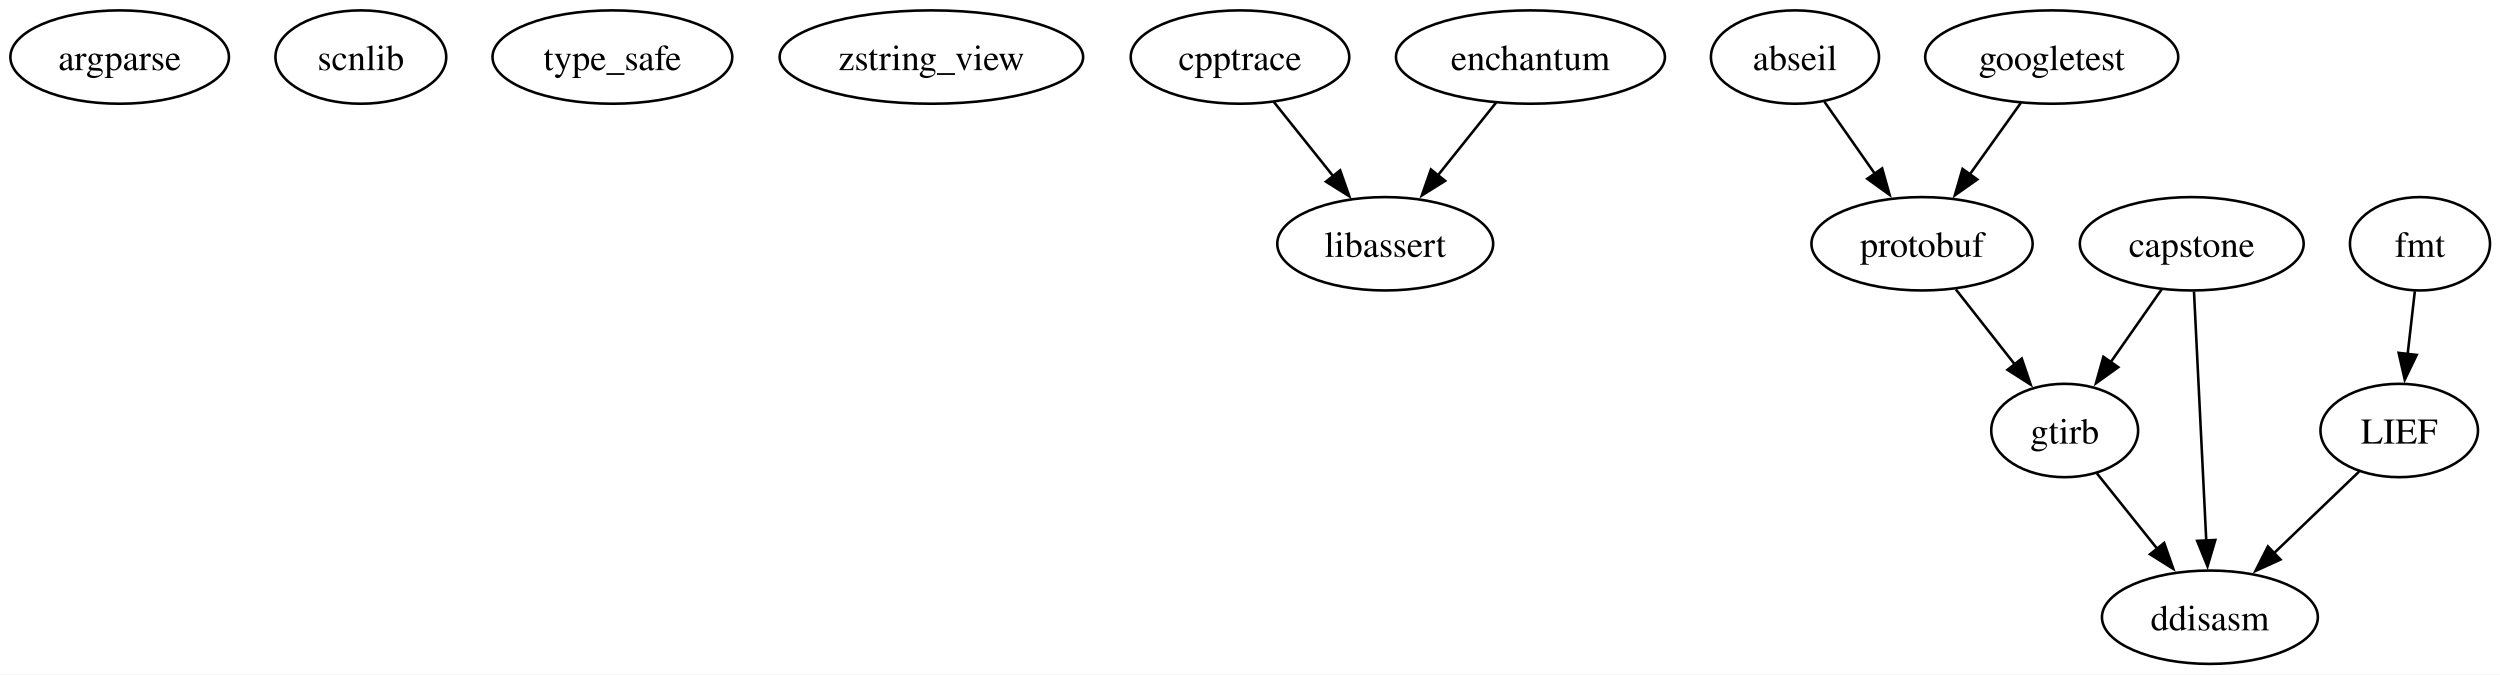
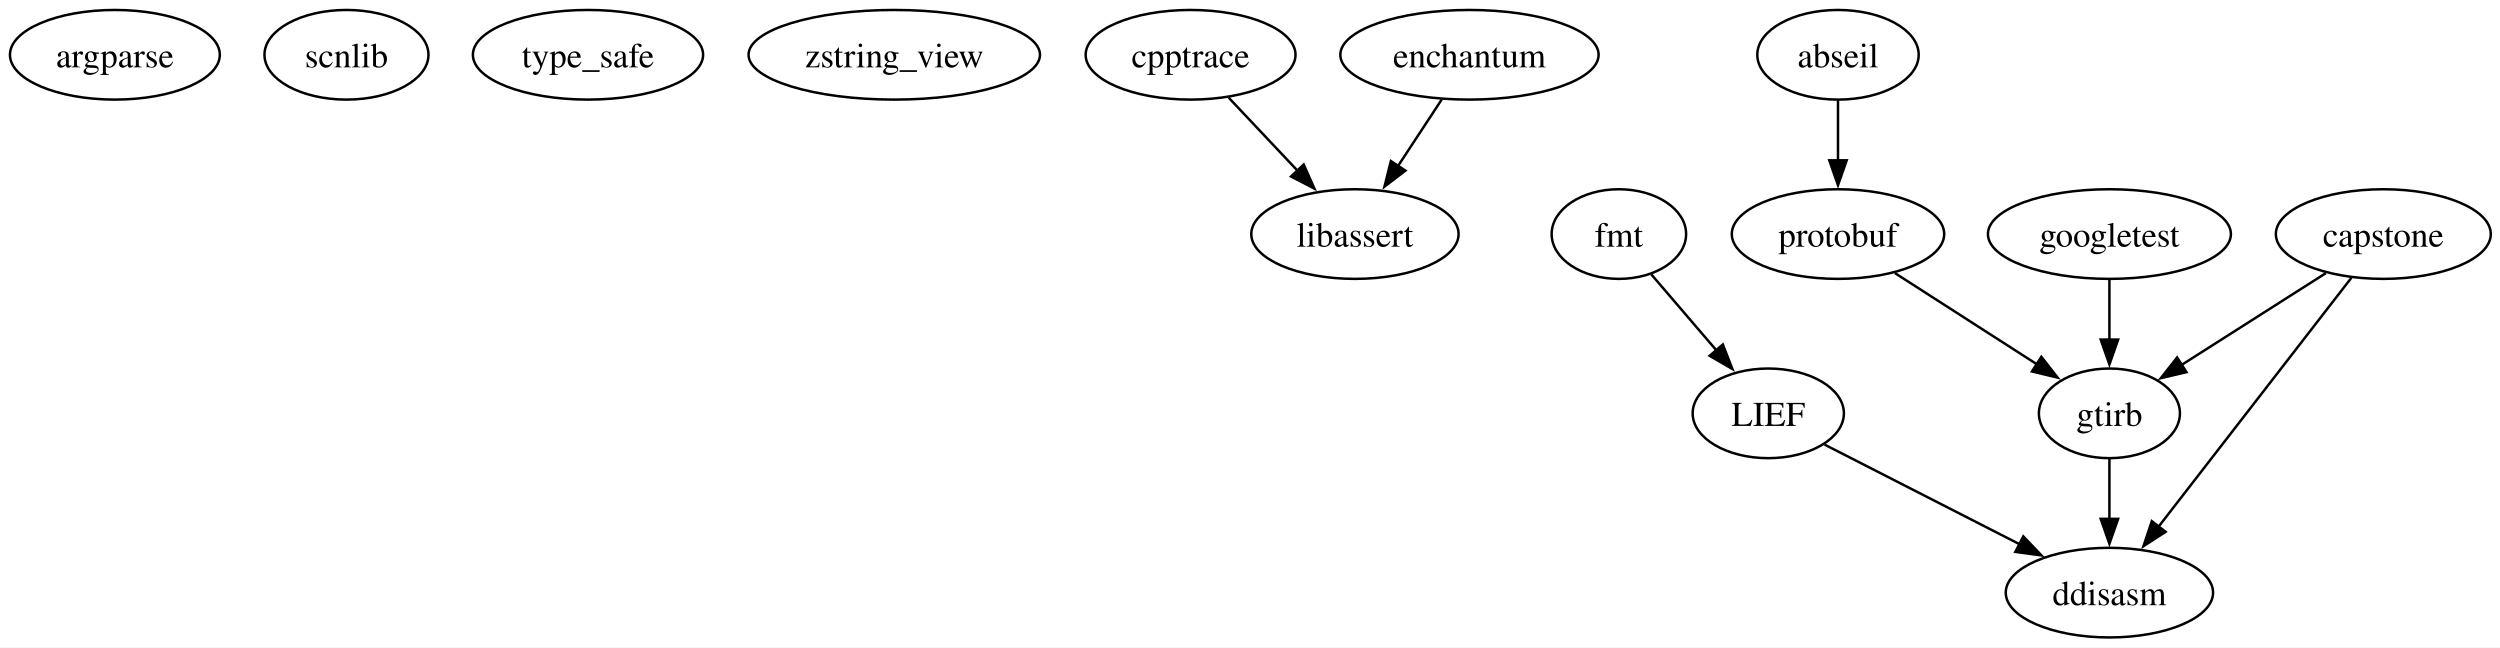
- <svg xmlns="http://www.w3.org/2000/svg" width="964pt" height="260pt" viewBox="0.00 0.00 964.00 260.00">
+ <svg xmlns="http://www.w3.org/2000/svg" width="1004pt" height="260pt" viewBox="0.00 0.00 1004.00 260.00">
  <g id="graph0" class="graph" transform="scale(1 1) rotate(0) translate(4 256)">
-     <polygon fill="white" stroke="none" points="-4,4 -4,-256 960.14,-256 960.14,4 -4,4" />
+     <polygon fill="white" stroke="none" points="-4,4 -4,-256 1000.3,-256 1000.3,4 -4,4" />
    <g id="node1" class="node">
      <ellipse fill="none" stroke="black" cx="42.14" cy="-234" rx="42.14" ry="18" />
      <text xml:space="preserve" text-anchor="middle" x="42.14" y="-228.95" font-family="Times,serif" font-size="14.00">argparse</text>
    </g>
    <g id="node2" class="node">
      <ellipse fill="none" stroke="black" cx="135.14" cy="-234" rx="32.93" ry="18" />
      <text xml:space="preserve" text-anchor="middle" x="135.14" y="-228.95" font-family="Times,serif" font-size="14.00">scnlib</text>
    </g>
    <g id="node3" class="node">
      <ellipse fill="none" stroke="black" cx="232.14" cy="-234" rx="46.23" ry="18" />
      <text xml:space="preserve" text-anchor="middle" x="232.14" y="-228.95" font-family="Times,serif" font-size="14.00">type_safe</text>
    </g>
    <g id="node4" class="node">
      <ellipse fill="none" stroke="black" cx="355.14" cy="-234" rx="58.52" ry="18" />
      <text xml:space="preserve" text-anchor="middle" x="355.14" y="-228.95" font-family="Times,serif" font-size="14.00">zstring_view</text>
    </g>
    <g id="node5" class="node">
      <ellipse fill="none" stroke="black" cx="474.14" cy="-234" rx="42.14" ry="18" />
      <text xml:space="preserve" text-anchor="middle" x="474.14" y="-228.95" font-family="Times,serif" font-size="14.00">cpptrace</text>
    </g>
    <g id="node7" class="node">
-       <ellipse fill="none" stroke="black" cx="530.14" cy="-162" rx="41.63" ry="18" />
-       <text xml:space="preserve" text-anchor="middle" x="530.14" y="-156.95" font-family="Times,serif" font-size="14.00">libassert</text>
+       <ellipse fill="none" stroke="black" cx="540.14" cy="-162" rx="41.63" ry="18" />
+       <text xml:space="preserve" text-anchor="middle" x="540.14" y="-156.95" font-family="Times,serif" font-size="14.00">libassert</text>
    </g>
    <g id="edge1" class="edge">
-       <path fill="none" stroke="black" d="M487.13,-216.76C493.98,-208.19 502.54,-197.49 510.22,-187.9" />
-       <polygon fill="black" stroke="black" points="512.76,-190.32 516.28,-180.33 507.3,-185.95 512.76,-190.32" />
+       <path fill="none" stroke="black" d="M489.45,-216.76C497.69,-208.02 508.03,-197.05 517.22,-187.31" />
+       <polygon fill="black" stroke="black" points="519.56,-189.93 523.88,-180.25 514.47,-185.12 519.56,-189.93" />
    </g>
    <g id="node6" class="node">
      <ellipse fill="none" stroke="black" cx="586.14" cy="-234" rx="51.86" ry="18" />
      <text xml:space="preserve" text-anchor="middle" x="586.14" y="-228.95" font-family="Times,serif" font-size="14.00">enchantum</text>
    </g>
    <g id="edge2" class="edge">
-       <path fill="none" stroke="black" d="M572.87,-216.41C566.17,-208.04 557.91,-197.71 550.43,-188.37" />
-       <polygon fill="black" stroke="black" points="553.24,-186.27 544.26,-180.65 547.77,-190.65 553.24,-186.27" />
+       <path fill="none" stroke="black" d="M575,-216.05C569.75,-208.06 563.36,-198.33 557.49,-189.4" />
+       <polygon fill="black" stroke="black" points="560.42,-187.49 552,-181.05 554.57,-191.33 560.42,-187.49" />
    </g>
    <g id="node8" class="node">
-       <ellipse fill="none" stroke="black" cx="688.14" cy="-234" rx="32.41" ry="18" />
-       <text xml:space="preserve" text-anchor="middle" x="688.14" y="-228.95" font-family="Times,serif" font-size="14.00">abseil</text>
+       <ellipse fill="none" stroke="black" cx="734.14" cy="-234" rx="32.41" ry="18" />
+       <text xml:space="preserve" text-anchor="middle" x="734.14" y="-228.95" font-family="Times,serif" font-size="14.00">abseil</text>
    </g>
    <g id="node9" class="node">
-       <ellipse fill="none" stroke="black" cx="737.14" cy="-162" rx="42.65" ry="18" />
-       <text xml:space="preserve" text-anchor="middle" x="737.14" y="-156.95" font-family="Times,serif" font-size="14.00">protobuf</text>
+       <ellipse fill="none" stroke="black" cx="734.14" cy="-162" rx="42.65" ry="18" />
+       <text xml:space="preserve" text-anchor="middle" x="734.14" y="-156.95" font-family="Times,serif" font-size="14.00">protobuf</text>
    </g>
    <g id="edge3" class="edge">
-       <path fill="none" stroke="black" d="M699.5,-216.76C705.29,-208.49 712.48,-198.23 719.01,-188.9" />
-       <polygon fill="black" stroke="black" points="721.76,-191.07 724.63,-180.87 716.03,-187.06 721.76,-191.07" />
+       <path fill="none" stroke="black" d="M734.14,-215.7C734.14,-208.41 734.14,-199.73 734.14,-191.54" />
+       <polygon fill="black" stroke="black" points="737.64,-191.62 734.14,-181.62 730.64,-191.62 737.64,-191.62" />
    </g>
    <g id="node14" class="node">
-       <ellipse fill="none" stroke="black" cx="792.14" cy="-90" rx="28.32" ry="18" />
-       <text xml:space="preserve" text-anchor="middle" x="792.14" y="-84.95" font-family="Times,serif" font-size="14.00">gtirb</text>
+       <ellipse fill="none" stroke="black" cx="843.14" cy="-90" rx="28.32" ry="18" />
+       <text xml:space="preserve" text-anchor="middle" x="843.14" y="-84.95" font-family="Times,serif" font-size="14.00">gtirb</text>
    </g>
    <g id="edge7" class="edge">
-       <path fill="none" stroke="black" d="M750.17,-144.41C756.94,-135.8 765.34,-125.11 772.84,-115.56" />
-       <polygon fill="black" stroke="black" points="775.59,-117.73 779.02,-107.7 770.09,-113.4 775.59,-117.73" />
+       <path fill="none" stroke="black" d="M756.99,-146.33C773.56,-135.69 796.1,-121.21 813.96,-109.74" />
+       <polygon fill="black" stroke="black" points="815.81,-112.71 822.33,-104.36 812.02,-106.82 815.81,-112.71" />
    </g>
    <g id="node10" class="node">
-       <ellipse fill="none" stroke="black" cx="929.14" cy="-162" rx="27" ry="18" />
-       <text xml:space="preserve" text-anchor="middle" x="929.14" y="-156.95" font-family="Times,serif" font-size="14.00">fmt</text>
+       <ellipse fill="none" stroke="black" cx="646.14" cy="-162" rx="27" ry="18" />
+       <text xml:space="preserve" text-anchor="middle" x="646.14" y="-156.95" font-family="Times,serif" font-size="14.00">fmt</text>
    </g>
    <g id="node11" class="node">
-       <ellipse fill="none" stroke="black" cx="921.14" cy="-90" rx="30.37" ry="18" />
-       <text xml:space="preserve" text-anchor="middle" x="921.14" y="-84.95" font-family="Times,serif" font-size="14.00">LIEF</text>
+       <ellipse fill="none" stroke="black" cx="706.14" cy="-90" rx="30.37" ry="18" />
+       <text xml:space="preserve" text-anchor="middle" x="706.14" y="-84.95" font-family="Times,serif" font-size="14.00">LIEF</text>
    </g>
    <g id="edge4" class="edge">
-       <path fill="none" stroke="black" d="M927.16,-143.7C926.33,-136.41 925.34,-127.73 924.4,-119.54" />
-       <polygon fill="black" stroke="black" points="927.88,-119.15 923.27,-109.61 920.92,-119.94 927.88,-119.15" />
+       <path fill="none" stroke="black" d="M659.16,-145.81C666.84,-136.85 676.72,-125.32 685.45,-115.14" />
+       <polygon fill="black" stroke="black" points="687.89,-117.66 691.74,-107.79 682.58,-113.11 687.89,-117.66" />
    </g>
    <g id="node15" class="node">
-       <ellipse fill="none" stroke="black" cx="848.14" cy="-18" rx="41.63" ry="18" />
-       <text xml:space="preserve" text-anchor="middle" x="848.14" y="-12.95" font-family="Times,serif" font-size="14.00">ddisasm</text>
+       <ellipse fill="none" stroke="black" cx="843.14" cy="-18" rx="41.63" ry="18" />
+       <text xml:space="preserve" text-anchor="middle" x="843.14" y="-12.95" font-family="Times,serif" font-size="14.00">ddisasm</text>
    </g>
    <g id="edge10" class="edge">
-       <path fill="none" stroke="black" d="M905.66,-74.15C896.15,-65.03 883.75,-53.14 872.9,-42.74" />
-       <polygon fill="black" stroke="black" points="875.35,-40.24 865.7,-35.84 870.5,-45.29 875.35,-40.24" />
+       <path fill="none" stroke="black" d="M728.76,-77.44C750.04,-66.57 782.25,-50.11 807.08,-37.43" />
+       <polygon fill="black" stroke="black" points="808.55,-40.6 815.86,-32.94 805.36,-34.37 808.55,-40.6" />
    </g>
    <g id="node12" class="node">
-       <ellipse fill="none" stroke="black" cx="841.14" cy="-162" rx="43.16" ry="18" />
-       <text xml:space="preserve" text-anchor="middle" x="841.14" y="-156.95" font-family="Times,serif" font-size="14.00">capstone</text>
+       <ellipse fill="none" stroke="black" cx="953.14" cy="-162" rx="43.16" ry="18" />
+       <text xml:space="preserve" text-anchor="middle" x="953.14" y="-156.95" font-family="Times,serif" font-size="14.00">capstone</text>
    </g>
    <g id="edge5" class="edge">
-       <path fill="none" stroke="black" d="M829.53,-144.41C823.65,-136.01 816.38,-125.63 809.82,-116.26" />
-       <polygon fill="black" stroke="black" points="812.8,-114.41 804.2,-108.23 807.07,-118.43 812.8,-114.41" />
+       <path fill="none" stroke="black" d="M930.08,-146.33C913.18,-135.57 890.11,-120.89 871.99,-109.36" />
+       <polygon fill="black" stroke="black" points="874.09,-106.55 863.77,-104.13 870.33,-112.45 874.09,-106.55" />
    </g>
    <g id="edge8" class="edge">
-       <path fill="none" stroke="black" d="M842,-143.59C843.18,-119.61 845.32,-76.14 846.74,-47.42" />
-       <polygon fill="black" stroke="black" points="850.22,-47.78 847.22,-37.62 843.23,-47.44 850.22,-47.78" />
+       <path fill="none" stroke="black" d="M940.31,-144.43C921.26,-119.85 885.36,-73.51 862.94,-44.56" />
+       <polygon fill="black" stroke="black" points="865.71,-42.42 856.82,-36.66 860.17,-46.71 865.71,-42.42" />
    </g>
    <g id="node13" class="node">
-       <ellipse fill="none" stroke="black" cx="787.14" cy="-234" rx="48.79" ry="18" />
-       <text xml:space="preserve" text-anchor="middle" x="787.14" y="-228.95" font-family="Times,serif" font-size="14.00">googletest</text>
+       <ellipse fill="none" stroke="black" cx="843.14" cy="-162" rx="48.79" ry="18" />
+       <text xml:space="preserve" text-anchor="middle" x="843.14" y="-156.95" font-family="Times,serif" font-size="14.00">googletest</text>
    </g>
    <g id="edge6" class="edge">
-       <path fill="none" stroke="black" d="M775.29,-216.41C769.37,-208.13 762.09,-197.92 755.47,-188.66" />
-       <polygon fill="black" stroke="black" points="758.44,-186.8 749.78,-180.7 752.75,-190.87 758.44,-186.8" />
+       <path fill="none" stroke="black" d="M843.14,-143.7C843.14,-136.41 843.14,-127.73 843.14,-119.54" />
+       <polygon fill="black" stroke="black" points="846.64,-119.62 843.14,-109.62 839.64,-119.62 846.64,-119.62" />
    </g>
    <g id="edge9" class="edge">
-       <path fill="none" stroke="black" d="M804.57,-73.46C811.4,-64.92 820.06,-54.1 827.85,-44.36" />
-       <polygon fill="black" stroke="black" points="830.51,-46.64 834.02,-36.65 825.04,-42.27 830.51,-46.64" />
+       <path fill="none" stroke="black" d="M843.14,-71.7C843.14,-64.41 843.14,-55.73 843.14,-47.54" />
+       <polygon fill="black" stroke="black" points="846.64,-47.62 843.14,-37.62 839.64,-47.62 846.64,-47.62" />
    </g>
  </g>
</svg>
